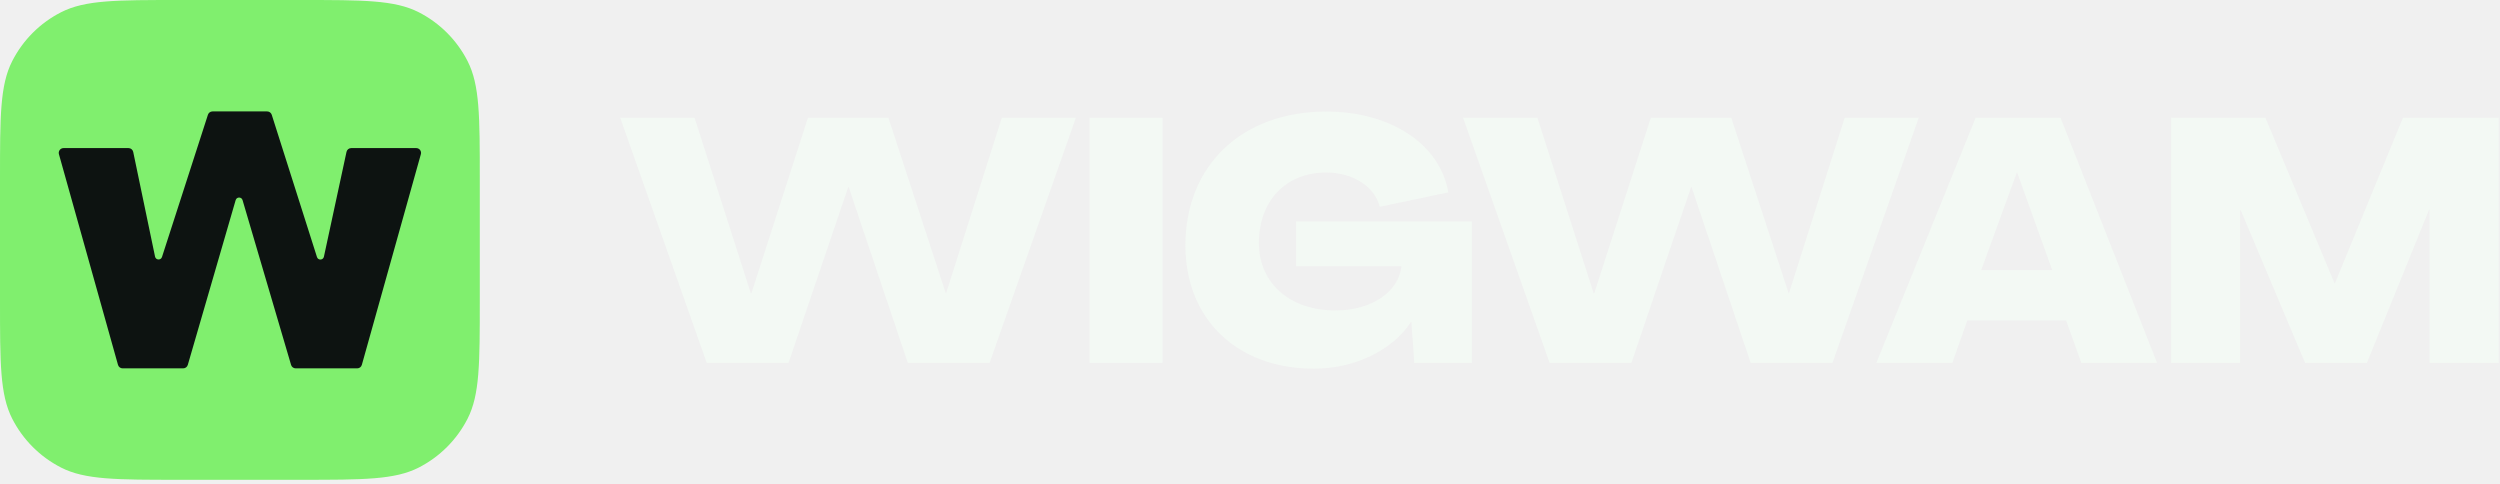
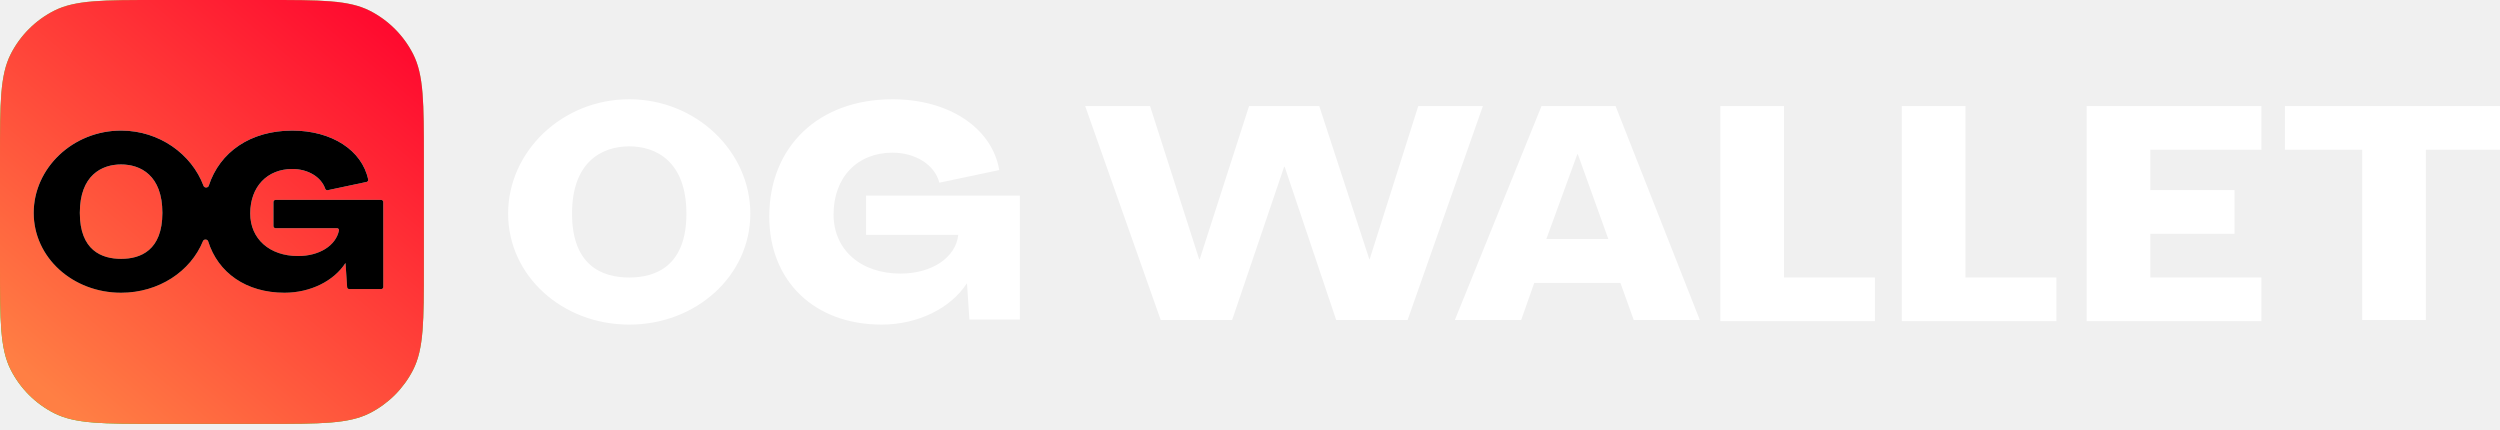
- <svg xmlns="http://www.w3.org/2000/svg" width="212" height="41" viewBox="0 0 212 41" fill="none">
-   <path d="M189.966 30.769H184.11V9.983H192.106L197.963 24.005H198.01L203.772 9.983H211.886V30.769H206.03V17.792H205.982L200.714 30.769H195.47L190.013 17.821H189.966V30.769Z" fill="#F3F9F4" />
-   <path d="M165.561 30.769H159.117L167.537 9.983H174.733L182.918 30.769H176.497L175.204 27.169H166.831L165.561 30.769ZM171.017 14.657L168.007 22.901H174.028L171.064 14.657H171.017Z" fill="#F3F9F4" />
-   <path d="M138.344 30.769H131.406L124.068 9.983H130.371L135.145 24.875H135.192L139.99 9.983H146.811L151.679 24.875H151.702L156.43 9.983H162.709L155.395 30.769H148.457L143.447 15.876H143.4L138.344 30.769Z" fill="#F3F9F4" />
-   <path d="M111.411 31.262C104.896 31.262 100.522 27.053 100.522 20.811C100.522 14.018 105.32 9.46 112.469 9.46C117.926 9.46 122.112 12.218 122.818 16.312L117.008 17.531C116.562 15.789 114.68 14.628 112.469 14.628C109.059 14.628 106.754 17.008 106.754 20.608C106.754 24.005 109.365 26.327 113.245 26.327C116.303 26.327 118.608 24.759 118.843 22.582H109.906V18.779H124.817V30.769H119.925L119.69 27.285H119.666C118.09 29.695 114.915 31.262 111.411 31.262Z" fill="#F3F9F4" />
-   <path d="M98.587 30.769H92.401V9.983H98.587V30.769Z" fill="#F3F9F4" />
-   <path d="M66.869 30.769H59.931L52.593 9.983H58.897L63.671 24.875H63.718L68.516 9.983H75.336L80.204 24.875H80.228L84.955 9.983H91.235L83.92 30.769H76.982L71.973 15.876H71.926L66.869 30.769Z" fill="#F3F9F4" />
-   <path d="M0 15.19C0 9.873 0 7.214 1.035 5.184C1.945 3.397 3.397 1.945 5.184 1.035C7.214 0 9.873 0 15.19 0H25.497C30.814 0 33.472 0 35.503 1.035C37.289 1.945 38.741 3.397 39.652 5.184C40.686 7.214 40.686 9.873 40.686 15.19V25.497C40.686 30.814 40.686 33.472 39.652 35.503C38.741 37.289 37.289 38.741 35.503 39.652C33.472 40.686 30.814 40.686 25.497 40.686H15.19C9.873 40.686 7.214 40.686 5.184 39.652C3.397 38.741 1.945 37.289 1.035 35.503C0 33.472 0 30.814 0 25.497V15.19Z" fill="#80EF6E" />
-   <path d="M29.384 12.879C29.425 12.691 29.59 12.558 29.782 12.558H35.298C35.567 12.558 35.762 12.815 35.69 13.074L30.684 30.94C30.635 31.116 30.475 31.237 30.293 31.237H25.073C24.893 31.237 24.734 31.118 24.683 30.945L20.569 16.971C20.483 16.679 20.069 16.679 19.983 16.972L15.925 30.944C15.874 31.117 15.715 31.237 15.534 31.237H10.398C10.215 31.237 10.055 31.116 10.006 30.94L4.997 13.074C4.924 12.815 5.119 12.558 5.388 12.558H10.898C11.09 12.558 11.256 12.693 11.296 12.881L13.148 21.762C13.212 22.068 13.64 22.091 13.737 21.793L17.632 9.731C17.686 9.563 17.842 9.449 18.019 9.449H22.656C22.833 9.449 22.99 9.564 23.044 9.733L26.879 21.797C26.974 22.095 27.402 22.074 27.468 21.768L29.384 12.879Z" fill="#0D1311" />
+ <svg xmlns="http://www.w3.org/2000/svg" fill="none" viewBox="0 0 250 43">
+   <g clip-path="url(#a)">
+     <path fill="url(#b)" d="M0 15.824C0 10.285 0 7.516 1.078 5.4A9.9 9.9 0 0 1 5.4 1.078C7.516 0 10.285 0 15.824 0h10.738c5.54 0 8.309 0 10.425 1.078A9.9 9.9 0 0 1 41.309 5.4c1.078 2.116 1.078 4.885 1.078 10.424v10.738c0 5.54 0 8.309-1.078 10.425a9.9 9.9 0 0 1-4.322 4.322c-2.116 1.078-4.885 1.078-10.425 1.078H15.824c-5.539 0-8.308 0-10.424-1.078a9.9 9.9 0 0 1-4.322-4.322C0 34.87 0 32.102 0 26.562z" />
+     <path fill="url(#c)" d="M0 15.824C0 10.285 0 7.516 1.078 5.4A9.9 9.9 0 0 1 5.4 1.078C7.516 0 10.285 0 15.824 0h10.738c5.54 0 8.309 0 10.425 1.078A9.9 9.9 0 0 1 41.309 5.4c1.078 2.116 1.078 4.885 1.078 10.424v10.738c0 5.54 0 8.309-1.078 10.425a9.9 9.9 0 0 1-4.322 4.322c-2.116 1.078-4.885 1.078-10.425 1.078H15.824c-5.539 0-8.308 0-10.424-1.078a9.9 9.9 0 0 1-4.322-4.322C0 34.87 0 32.102 0 26.562z" />
+     <path fill="url(#d)" d="M29.233 13.058c3.932 0 6.97 1.962 7.587 4.896a.205.205 0 0 1-.16.241l-3.884.824a.226.226 0 0 1-.256-.152c-.413-1.187-1.74-1.966-3.287-1.966-2.513 0-4.21 1.771-4.21 4.449 0 2.526 1.922 4.253 4.781 4.253 2.144 0 3.786-1.056 4.09-2.554.024-.123-.074-.232-.199-.232h-6.141a.21.21 0 0 1-.21-.21V20.2a.21.21 0 0 1 .21-.21H38.12a.21.21 0 0 1 .21.21v8.497a.21.21 0 0 1-.21.21h-3.197a.21.21 0 0 1-.21-.196l-.159-2.383a.012.012 0 0 0-.022-.006c-1.162 1.789-3.5 2.952-6.08 2.952-3.827 0-6.65-1.99-7.638-5.15-.067-.214-.43-.228-.513-.021-1.238 3.05-4.437 5.171-8.191 5.171-4.827 0-8.74-3.509-8.74-7.987s3.913-8.23 8.74-8.23c3.815 0 7.056 2.344 8.249 5.538.078.21.444.203.513-.01 1.102-3.399 4.187-5.527 8.361-5.527M12.11 16.446c-1.942 0-4.127 1.09-4.127 4.841s2.185 4.599 4.127 4.599 4.128-.847 4.128-4.599-2.186-4.84-4.128-4.84" />
+     <path fill="#000" d="M29.233 13.058c3.932 0 6.97 1.962 7.587 4.896a.205.205 0 0 1-.16.241l-3.884.824a.226.226 0 0 1-.256-.152c-.413-1.187-1.74-1.966-3.287-1.966-2.513 0-4.21 1.771-4.21 4.449 0 2.526 1.922 4.253 4.781 4.253 2.144 0 3.786-1.056 4.09-2.554.024-.123-.074-.232-.199-.232h-6.141a.21.21 0 0 1-.21-.21V20.2a.21.21 0 0 1 .21-.21H38.12a.21.21 0 0 1 .21.21v8.497a.21.21 0 0 1-.21.21h-3.197a.21.21 0 0 1-.21-.196l-.159-2.383a.012.012 0 0 0-.022-.006c-1.162 1.789-3.5 2.952-6.08 2.952-3.827 0-6.65-1.99-7.638-5.15-.067-.214-.43-.228-.513-.021-1.238 3.05-4.437 5.171-8.191 5.171-4.827 0-8.74-3.509-8.74-7.987s3.913-8.23 8.74-8.23c3.815 0 7.056 2.344 8.249 5.538.078.21.444.203.513-.01 1.102-3.399 4.187-5.527 8.361-5.527M12.11 16.446c-1.942 0-4.127 1.09-4.127 4.841s2.185 4.599 4.127 4.599 4.128-.847 4.128-4.599-2.186-4.84-4.128-4.84" />
+   </g>
+   <path fill="#fff" d="M62.922 9.926c6.688 0 12.11 5.212 12.11 11.435s-5.422 11.1-12.11 11.1c-6.689 0-12.11-4.877-12.11-11.1s5.421-11.435 12.11-11.435m26.33 0c5.628 0 9.948 2.85 10.675 7.08l-5.993 1.262c-.46-1.8-2.402-3.001-4.682-3.001-3.518 0-5.896 2.46-5.896 6.181 0 3.51 2.693 5.911 6.696 5.911 3.154 0 5.532-1.62 5.775-3.87h-9.22v-3.931h15.382V31.95h-5.046l-.243-3.6h-.024c-1.625 2.49-4.901 4.11-8.516 4.11-6.72 0-11.233-4.35-11.234-10.802 0-7.021 4.95-11.732 12.326-11.732m89.148 17.82h9.093v4.368h-15.459V10.606h6.366zm18.147 0h9.093v4.368h-15.459V10.606h6.366zm29.594-12.77h-11.109v4.033h8.421v4.369h-8.421v4.367h11.109v4.37h-17.475V10.605h17.475zM119.92 25.935h.047l4.939-15.329h7.019l5.011 15.329h.025l4.865-15.329h6.463L140.761 32h-7.141l-5.156-15.328h-.048L123.212 32h-7.141l-7.553-21.394h6.487zM169.982 32h-6.608l-1.331-3.705h-8.619L152.118 32h-6.633l8.666-21.394h7.407zm80.019-17.024h-7.412V32h-6.367V14.976h-7.729v-4.37h21.508zm-187.08-.342c-2.69 0-5.718 1.514-5.718 6.727 0 5.214 3.027 6.391 5.718 6.391 2.692 0 5.72-1.177 5.72-6.39 0-5.214-3.028-6.728-5.72-6.728m91.714 9.268h6.197l-3.05-8.485h-.049z" />
+   <defs>
+     <linearGradient id="b" x1="42.387" x2="21.193" y1="0" y2="42.387" gradientUnits="userSpaceOnUse">
+       <stop stop-color="#80ef6e" />
+       <stop offset="1" stop-color="#32d019" />
+     </linearGradient>
+     <linearGradient id="c" x1="37.999" x2="3.115" y1="-3.685" y2="37.888" gradientUnits="userSpaceOnUse">
+       <stop offset=".001" stop-color="#ff002d" />
+       <stop offset="1" stop-color="#ff7f44" />
+     </linearGradient>
+     <linearGradient id="d" x1="29.38" x2="29.38" y1="13.058" y2="29.274" gradientUnits="userSpaceOnUse">
+       <stop stop-color="#fff" />
+       <stop offset="1" stop-color="#ffcdaa" />
+     </linearGradient>
+     <clipPath id="a">
+       <rect width="42.387" height="42.387" fill="#fff" rx="8.424" />
+     </clipPath>
+   </defs>
</svg>
